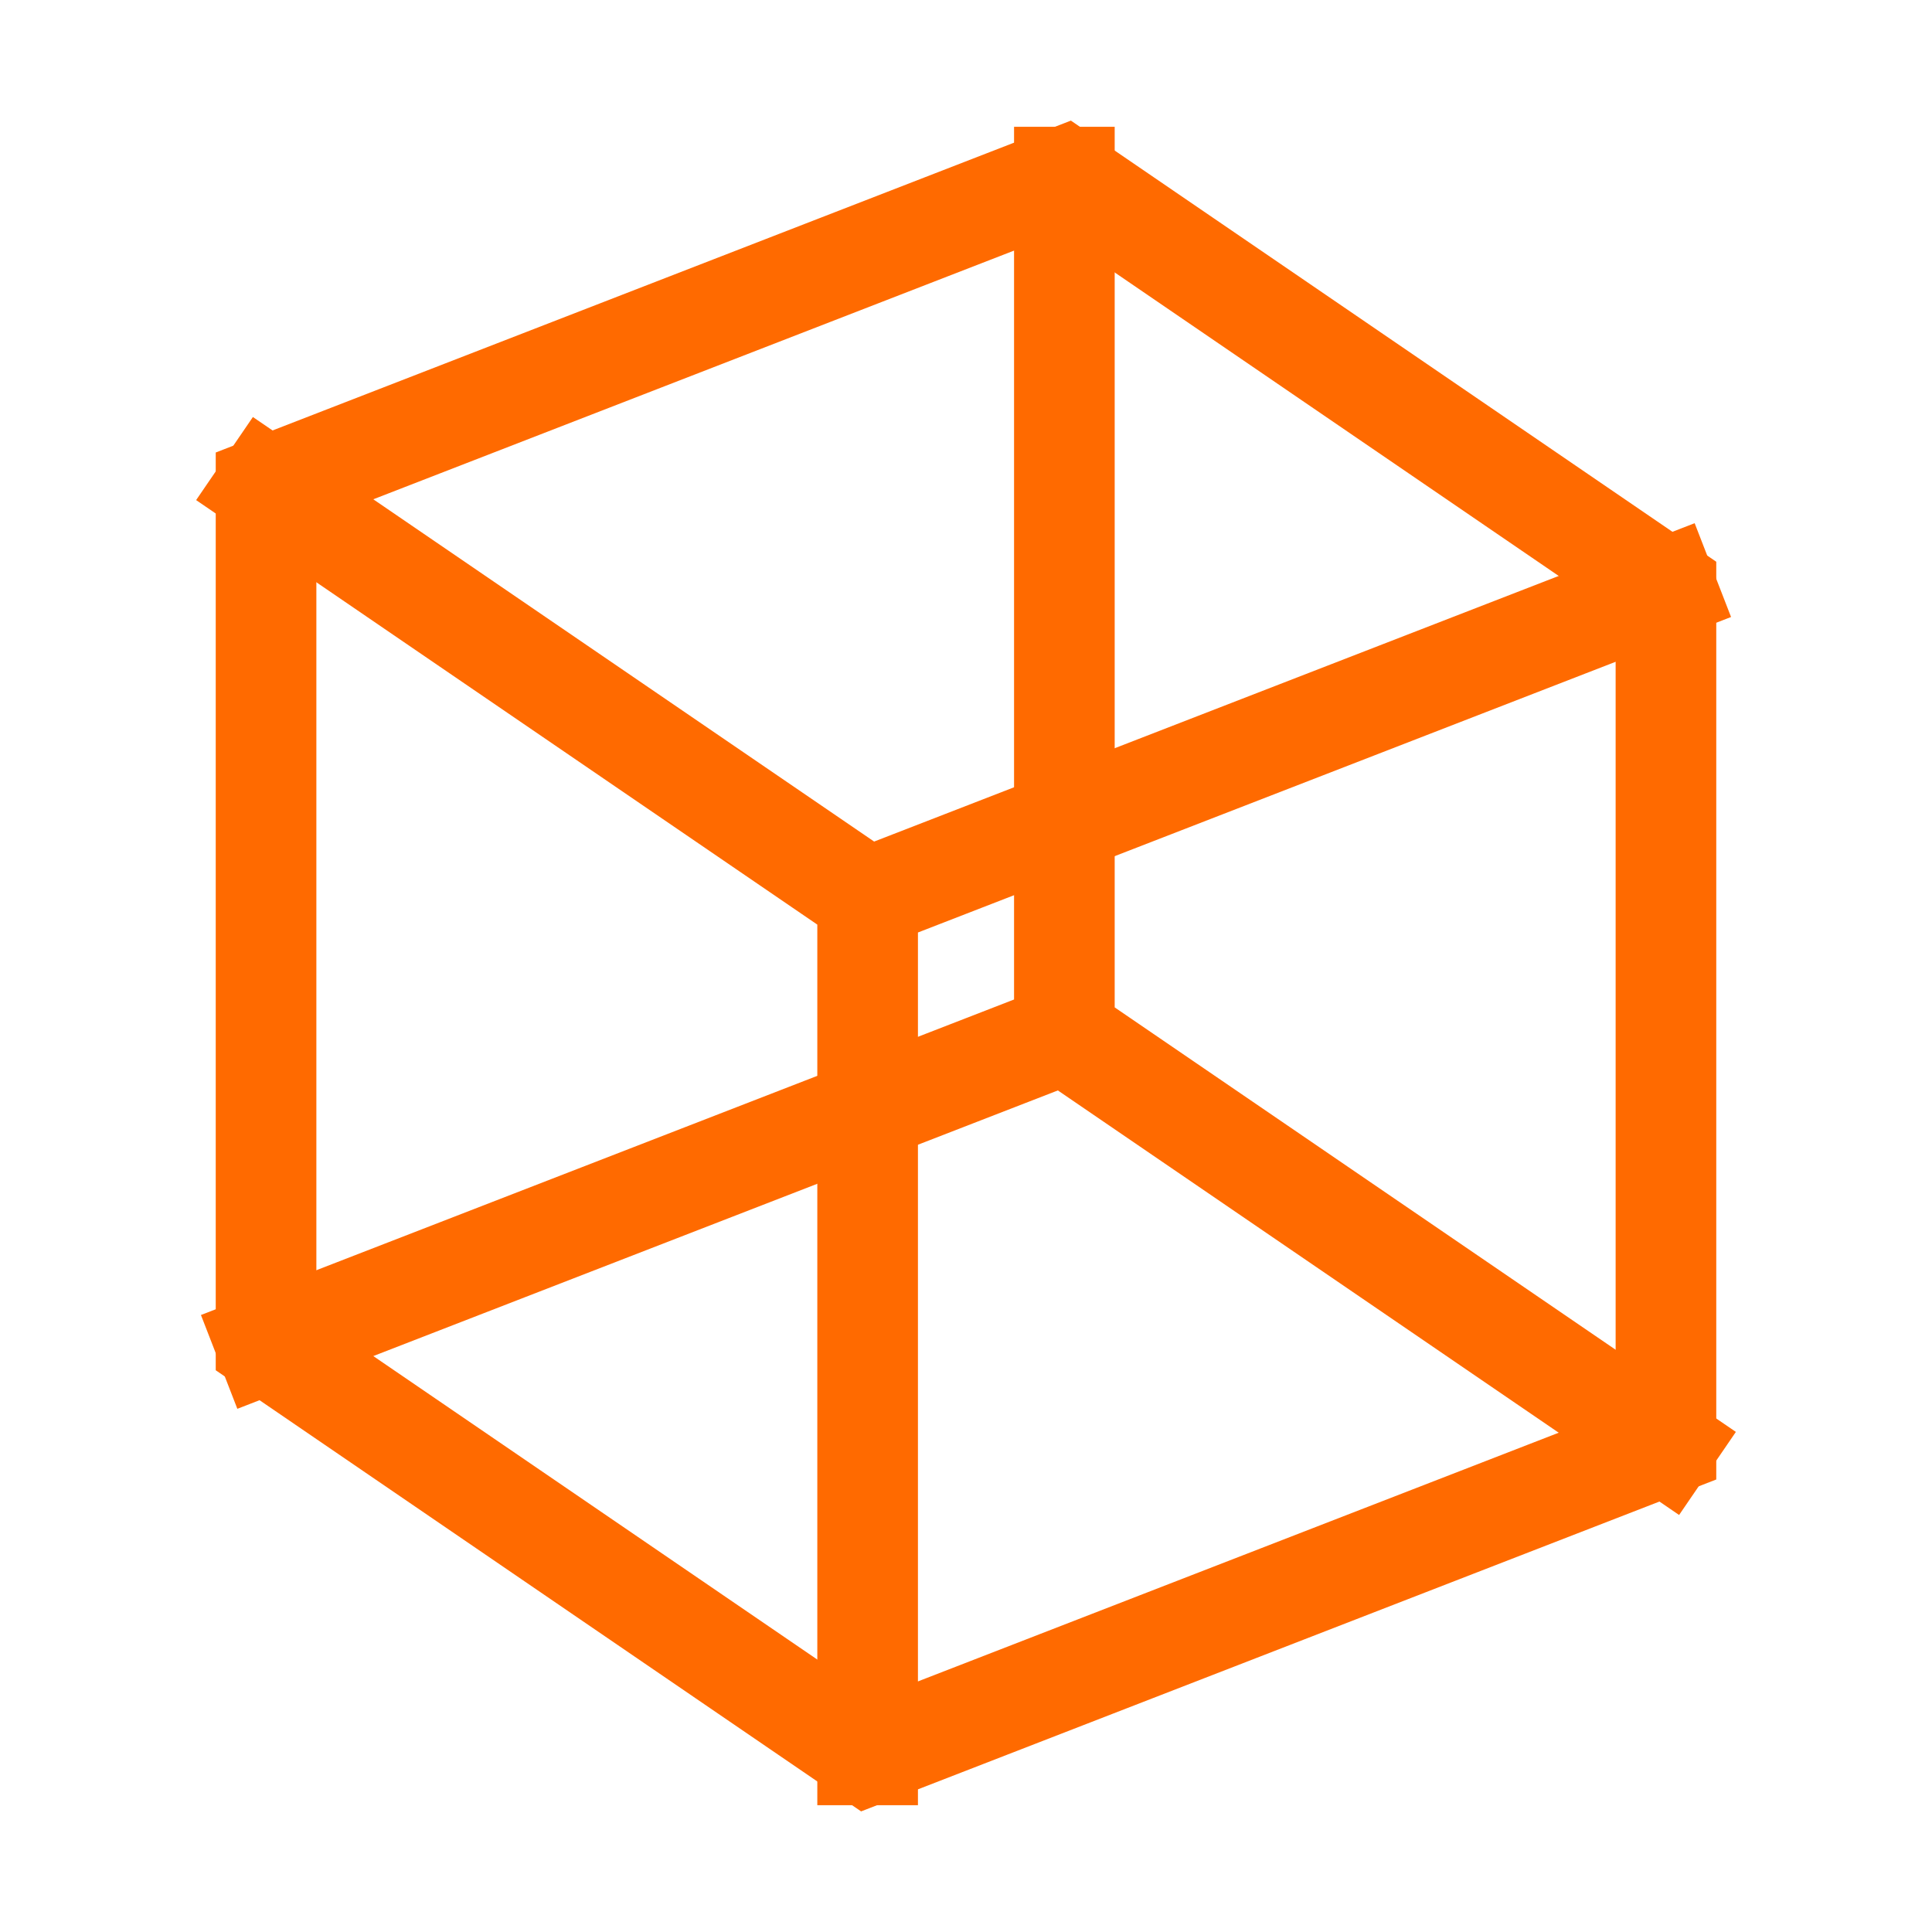
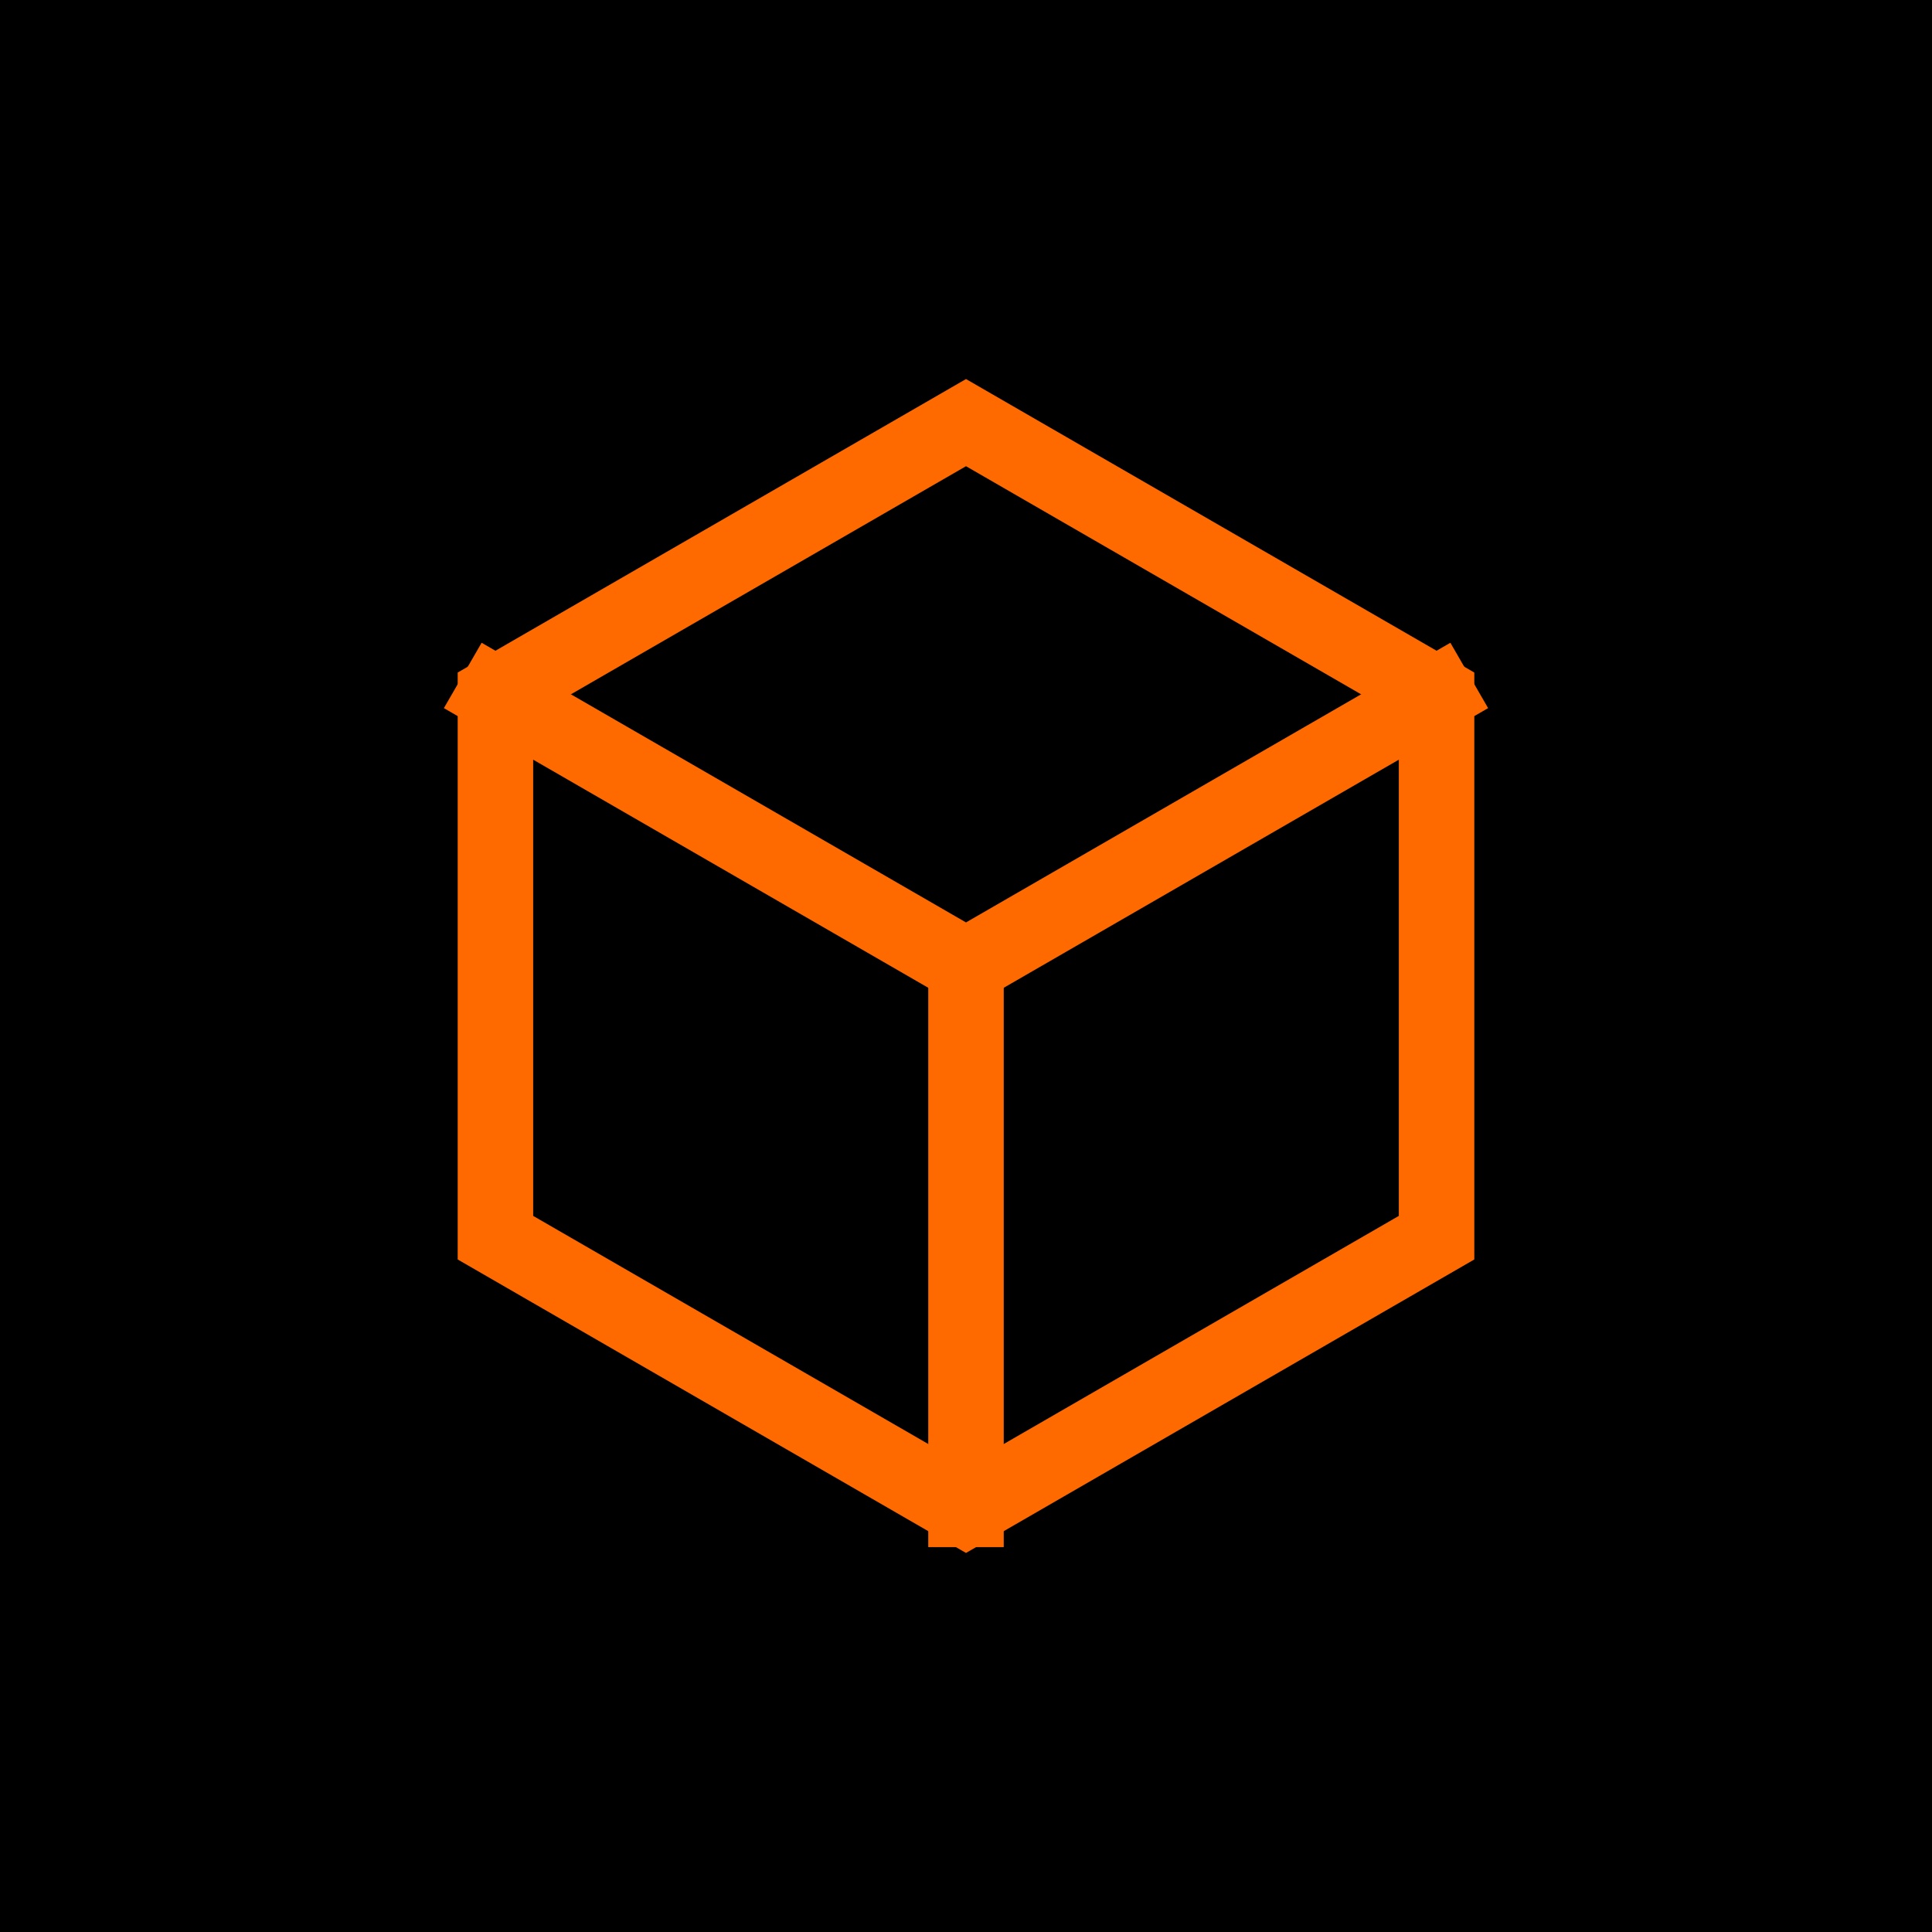
- <svg xmlns="http://www.w3.org/2000/svg" viewBox="0 0 24 24">
-   <g stroke="#FF6A00" stroke-width="1.25" fill="none" stroke-linecap="square" stroke-linejoin="miter">
-     <path d="M3.305 6.049 L13.222 2.2 L20.695 7.308 L20.695 17.951 L10.778 21.8 L3.305 16.692 Z" />
-     <path d="M10.778 11.156 L3.305 6.049 M10.778 11.156 L10.778 21.8 M10.778 11.156 L20.695 7.308" />
-     <path d="M13.222 12.844 L3.305 16.692 M13.222 12.844 L13.222 2.2 M13.222 12.844 L20.695 17.951" />
+ <svg xmlns="http://www.w3.org/2000/svg" viewBox="0 0 32 32">
+   <rect width="32" height="32" fill="#000000" />
+   <g class="iso-fill">
+     <polygon fill="#000000" points="16,7 23.794,11.5 16,16 8.206,11.5" />
+     <polygon fill="#000000" points="8.206,11.5 16,16 16,25 8.206,20.5" />
+     <polygon fill="#000000" points="23.794,11.5 16,16 16,25 23.794,20.5" />
+   </g>
+   <g class="iso-stroke" stroke="#FF6A00" stroke-width="1.25" fill="none" stroke-linecap="square" stroke-linejoin="miter">
+     <path d="M16,7 L23.794,11.5 L23.794,20.5 L16,25 L8.206,20.5 L8.206,11.5 Z" />
+     <path d="M8.206,11.5 L16,16 L23.794,11.5" />
+     <path d="M16,16 L16,25" />
  </g>
</svg>
